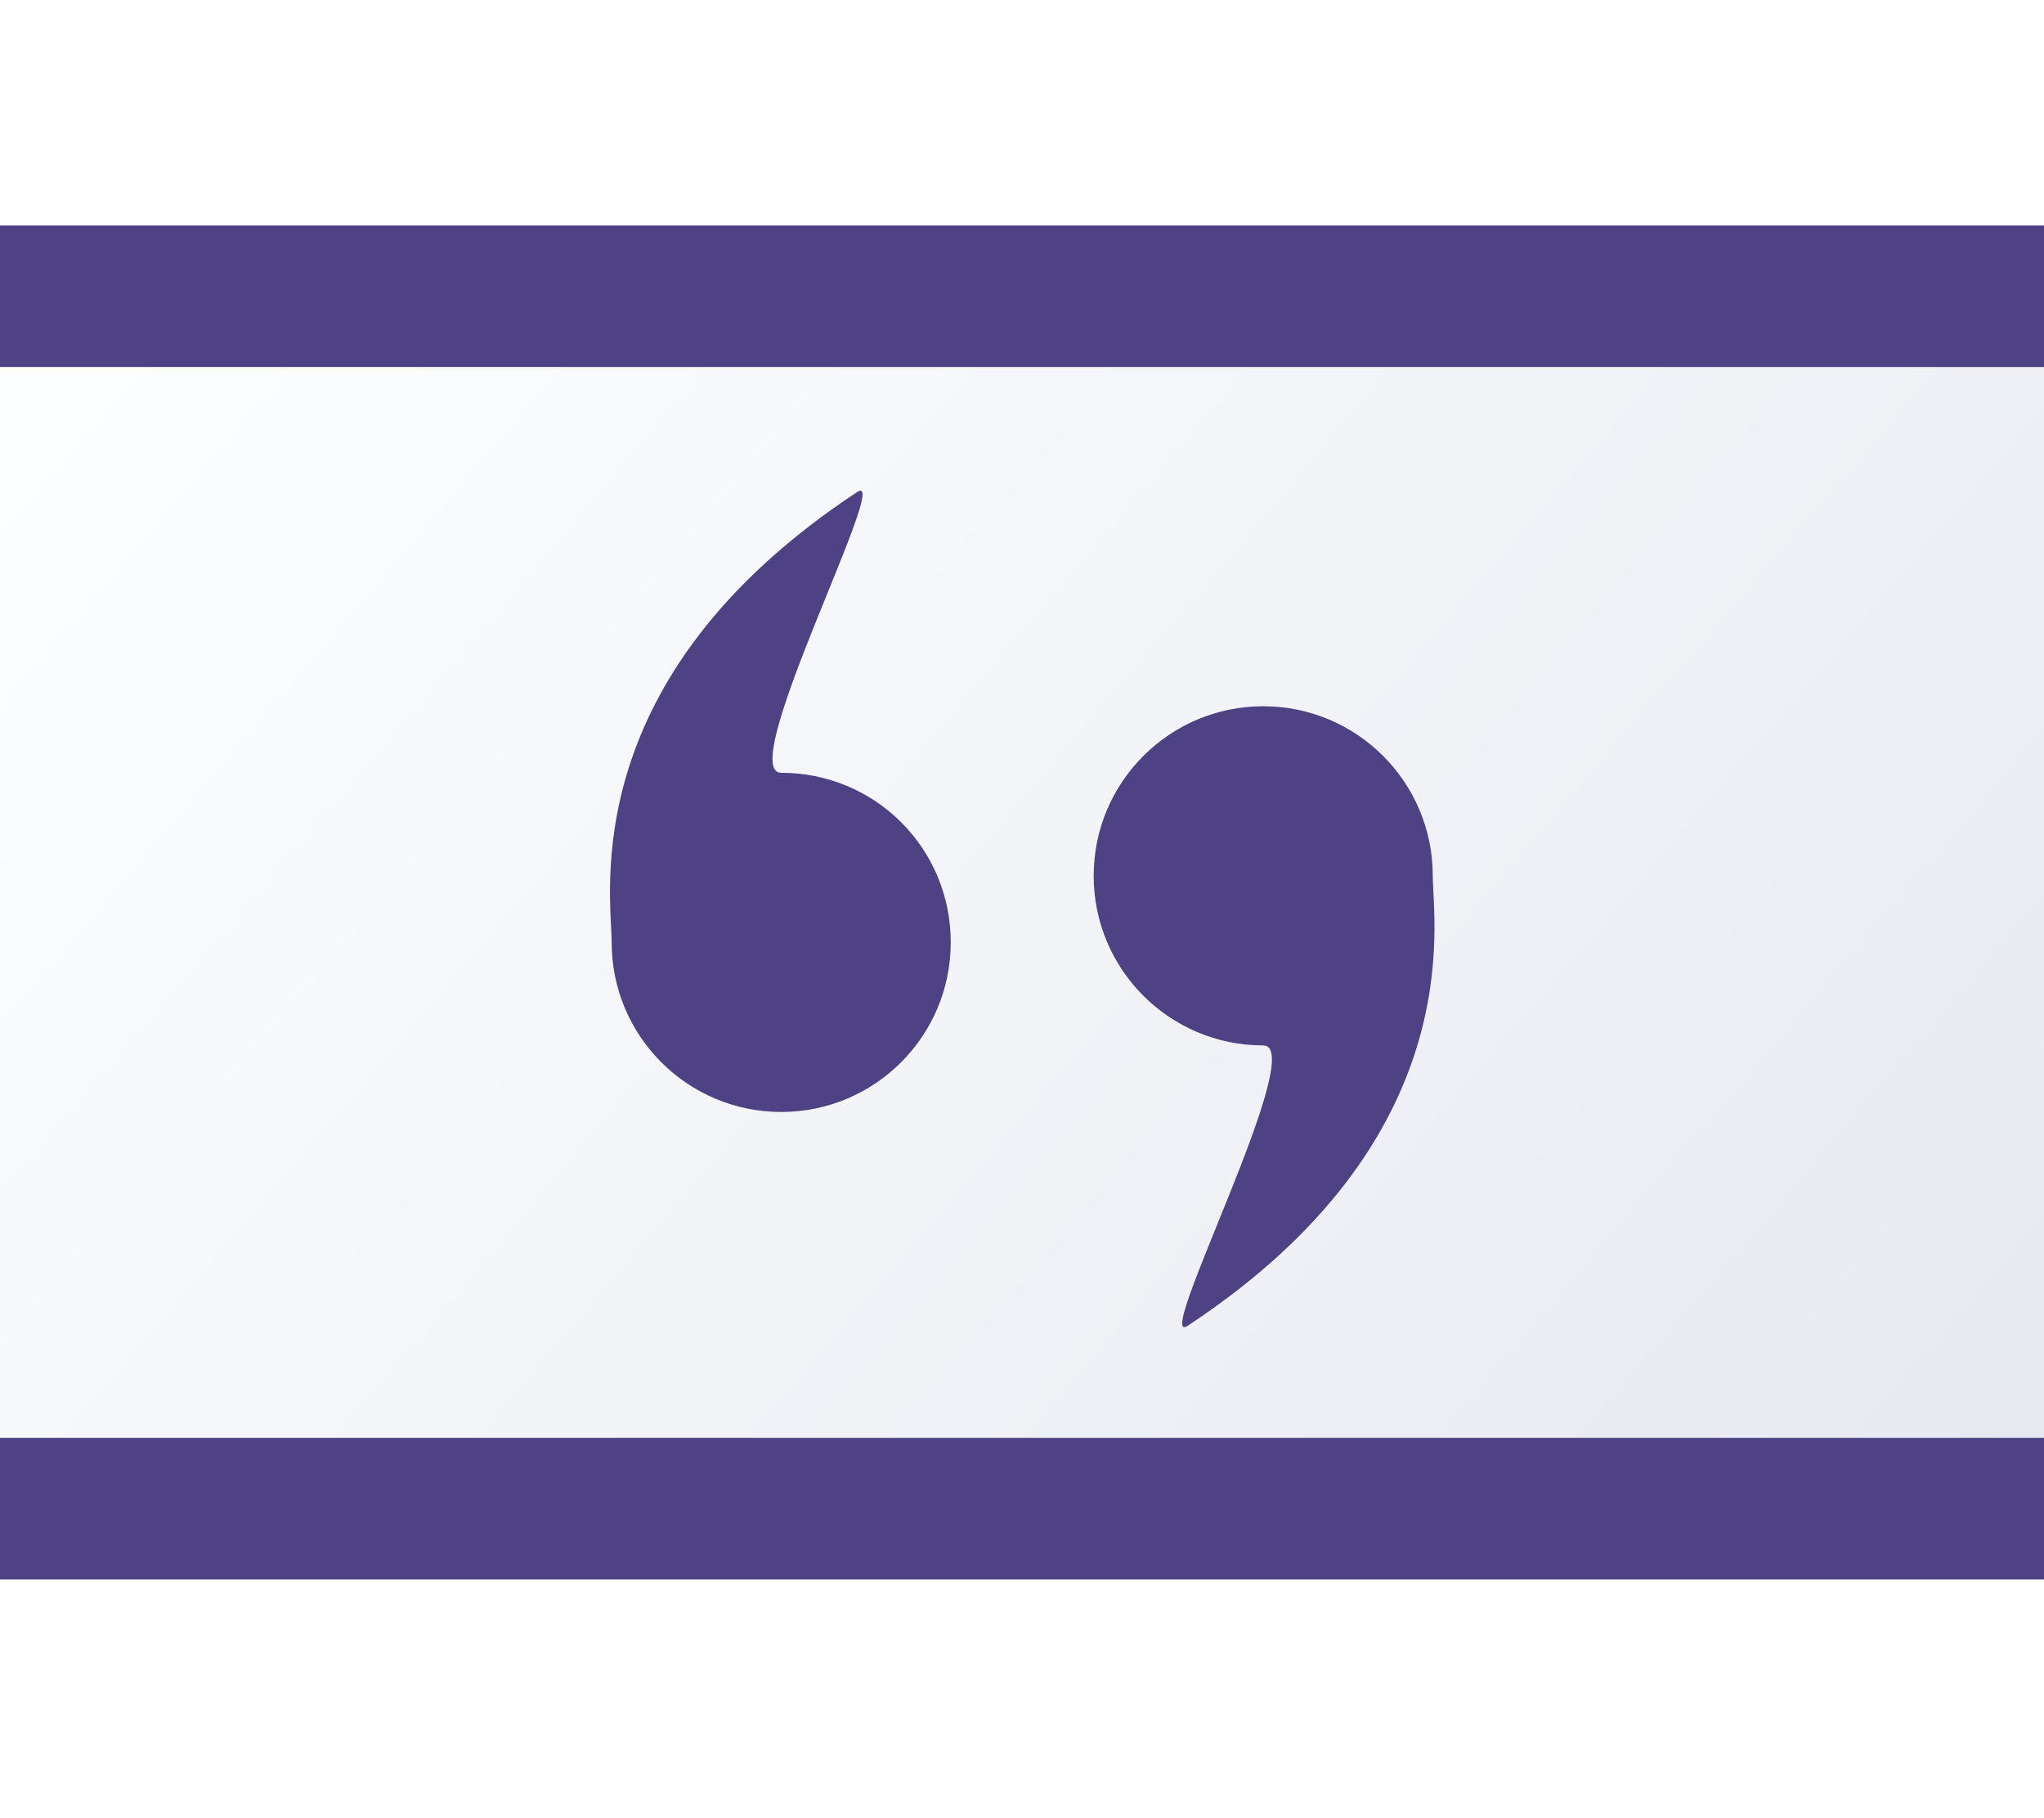
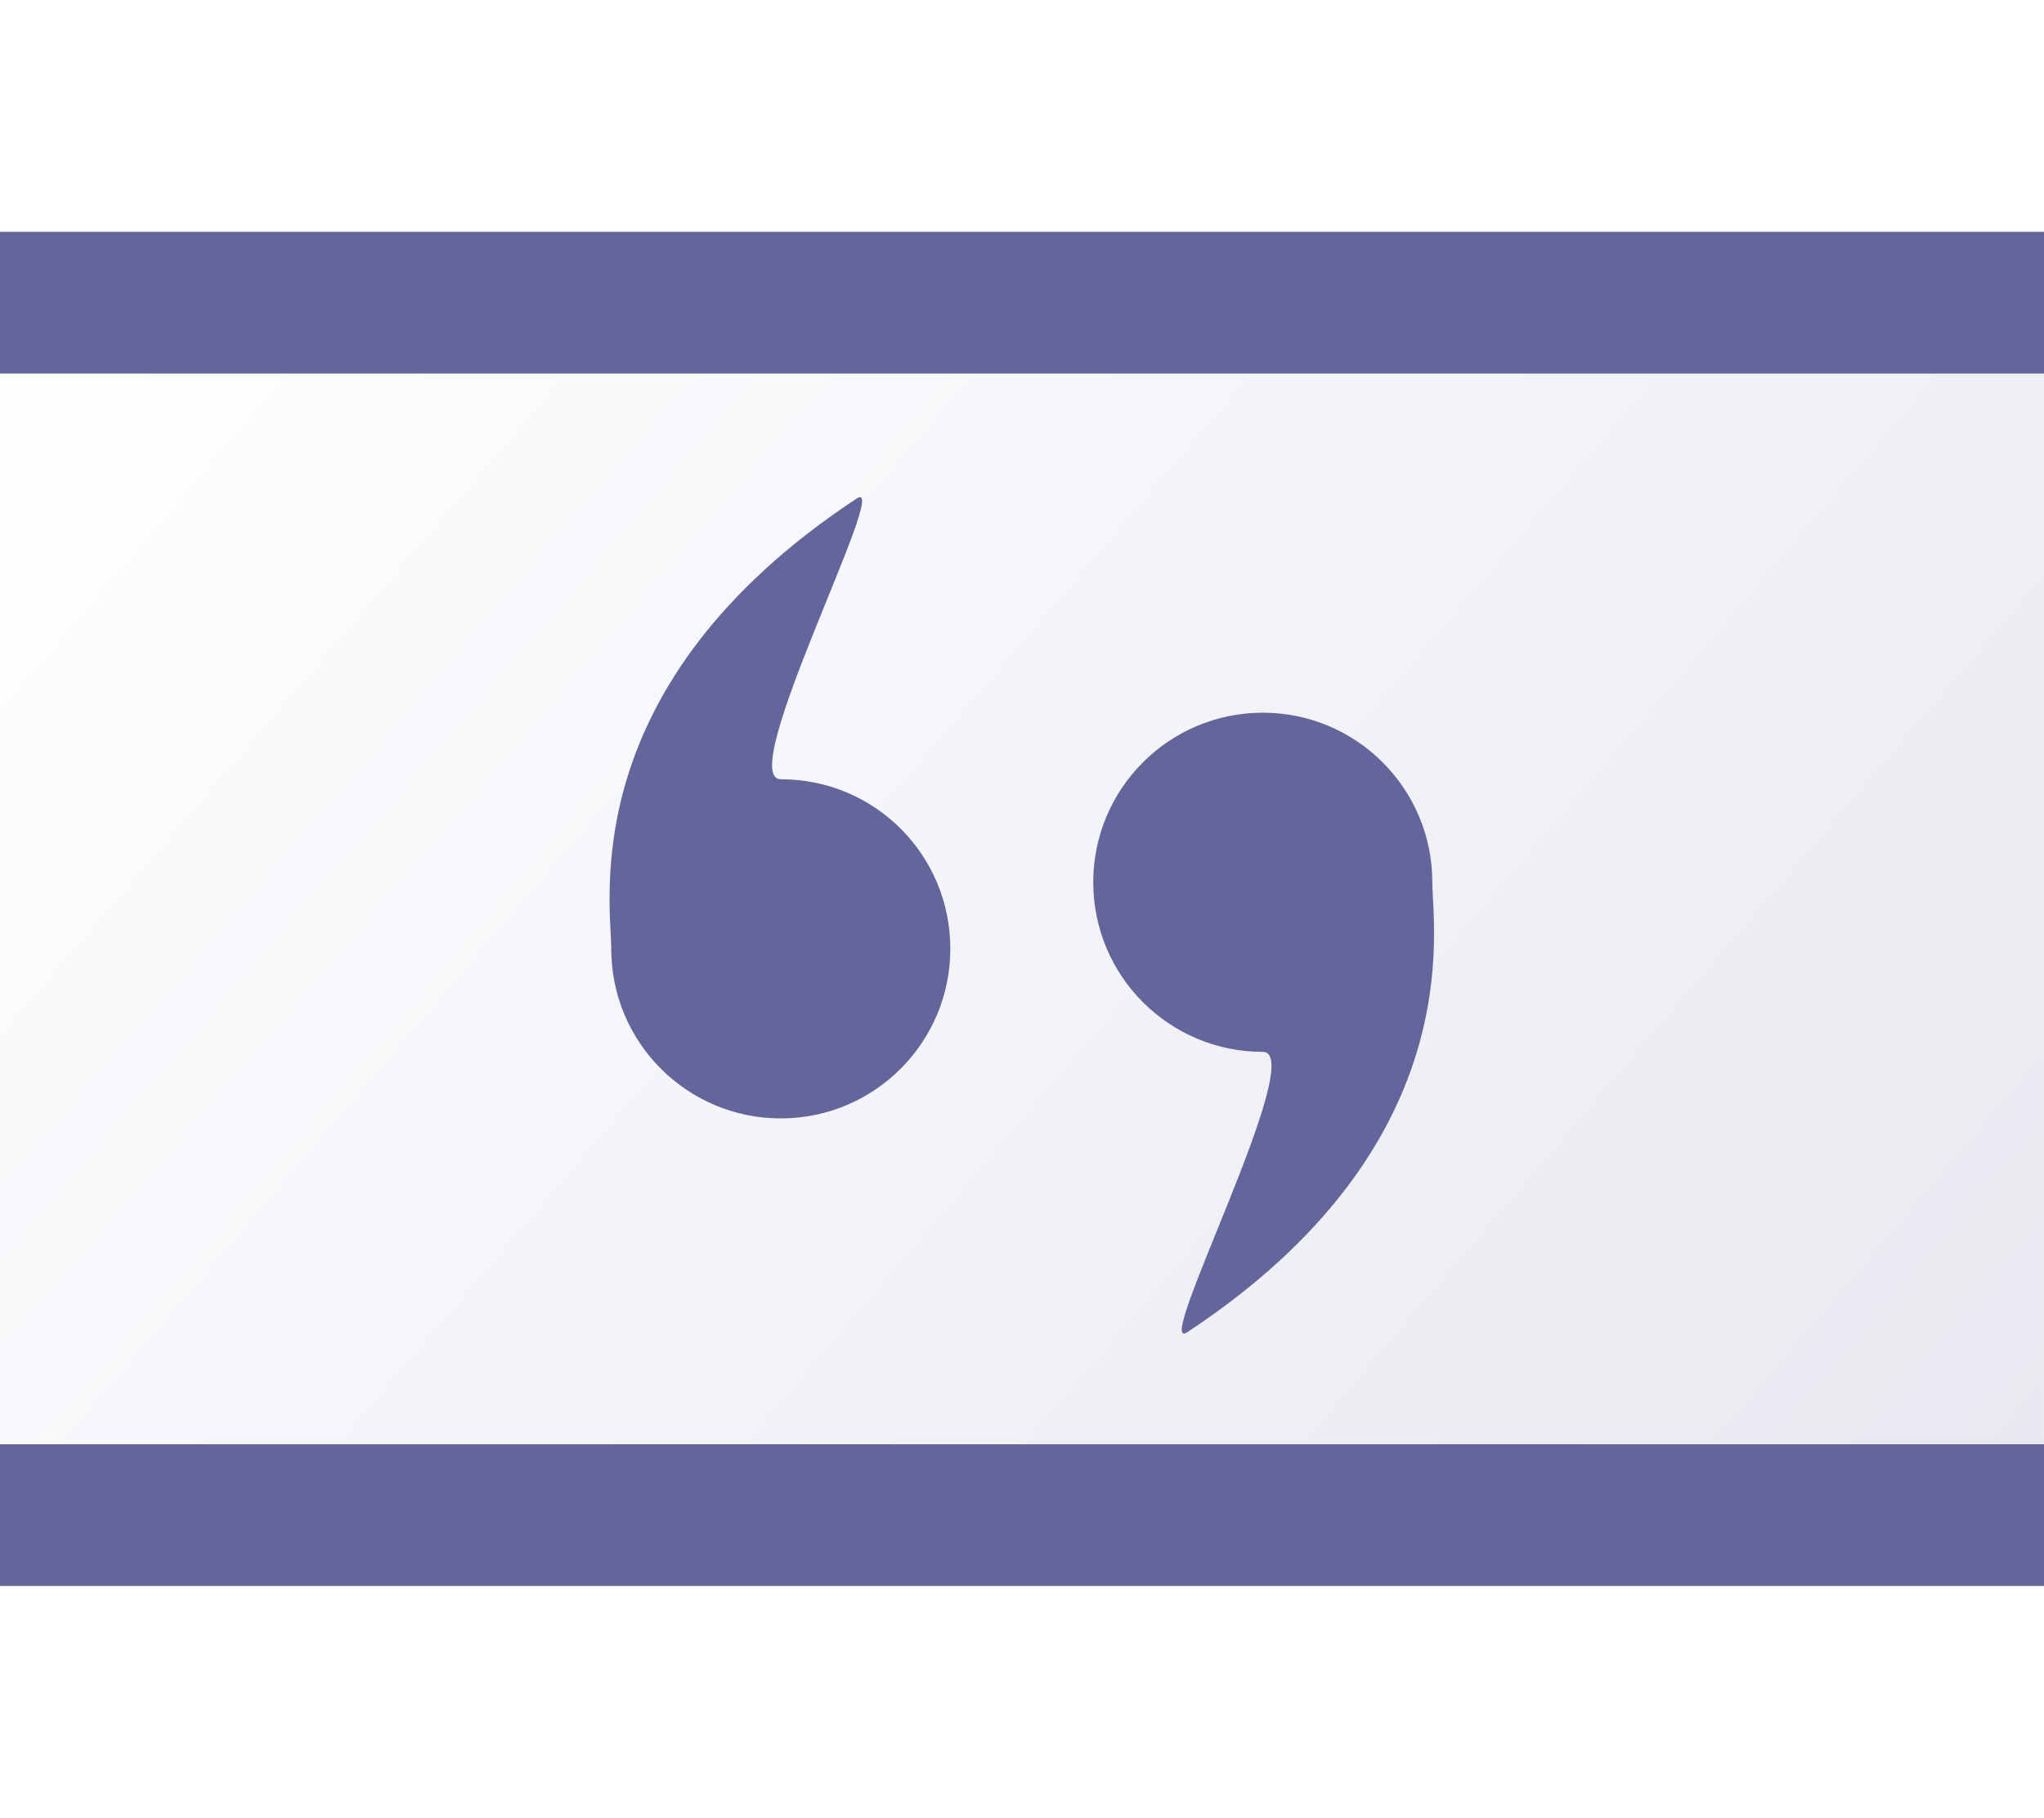
<svg xmlns="http://www.w3.org/2000/svg" xmlns:xlink="http://www.w3.org/1999/xlink" width="18" height="16" viewBox="0 0 4.762 4.233">
  <defs>
    <linearGradient id="a">
      <stop offset="0" style="stop-color:#e8e9f0;stop-opacity:1" />
      <stop offset="1" style="stop-color:#fdfeff;stop-opacity:1" />
    </linearGradient>
    <linearGradient xlink:href="#a" id="b" x1="-47.667" x2="-163.76" y1="112.973" y2="34.596" gradientTransform="matrix(.03985 0 0 .0315 6.662 -.175)" gradientUnits="userSpaceOnUse" />
  </defs>
-   <path d="M0 .818h4.762v2.566H0z" style="fill:url(#b);fill-opacity:1;stroke:none;stroke-width:.243;stroke-miterlimit:4;stroke-dasharray:none;stroke-opacity:1" />
-   <path d="M.074.631h4.615v.118H.074zm0 2.824h4.615v.118H.074z" style="fill:#4d81b4;fill-opacity:1;stroke:#4e4184;stroke-width:.212;stroke-miterlimit:4;stroke-dasharray:none;stroke-opacity:1" />
-   <path d="M2.33 2.405a.395.395 0 0 1-.79 0c0-.11-.088-.614.572-1.049.084-.055-.286.654-.177.654.219 0 .395.176.395.395z" style="fill:#4e4184;fill-opacity:1;stroke:none;stroke-width:.299;stroke-linecap:round;stroke-miterlimit:4;stroke-dasharray:none;stroke-dashoffset:.3" transform="translate(-.115 -.21)" />
-   <path d="M2.663 2.25a.395.395 0 0 1 .79 0c0 .109.089.613-.571 1.048-.085.056.285-.653.176-.653a.395.395 0 0 1-.395-.395z" style="fill:#4e4184;fill-opacity:1;stroke:none;stroke-width:.299;stroke-linecap:round;stroke-miterlimit:4;stroke-dasharray:none;stroke-dashoffset:.3" transform="translate(-.115 -.21)" />
+   <path d="M0 .818h4.762v2.566H0Z" style="fill:url(#b);fill-opacity:1;stroke:none;stroke-width:.243;stroke-miterlimit:4;stroke-dasharray:none;stroke-opacity:1" transform="translate(0 .015)" />
+   <path d="M.074.631h4.615v.118H.074Zm0 2.824h4.615v.118H.074Z" style="fill:#64669b;fill-opacity:1;stroke:#64669b;stroke-width:.212;stroke-miterlimit:4;stroke-dasharray:none;stroke-opacity:1" transform="translate(0 .015)" />
+   <path d="M2.33 2.405a.395.395 0 0 1-.79 0c0-.11-.088-.614.572-1.049.084-.055-.286.654-.177.654.219 0 .395.176.395.395Z" style="fill:#64669b;fill-opacity:1;stroke:none;stroke-width:.299;stroke-linecap:round;stroke-miterlimit:4;stroke-dasharray:none;stroke-dashoffset:.3" transform="translate(-.116 -.195)" />
+   <path d="M2.663 2.25a.395.395 0 0 1 .79 0c0 .109.089.613-.571 1.048-.085.056.285-.653.176-.653a.395.395 0 0 1-.395-.395Z" style="fill:#64669b;fill-opacity:1;stroke:none;stroke-width:.299;stroke-linecap:round;stroke-miterlimit:4;stroke-dasharray:none;stroke-dashoffset:.3" transform="translate(-.116 -.195)" />
</svg>
